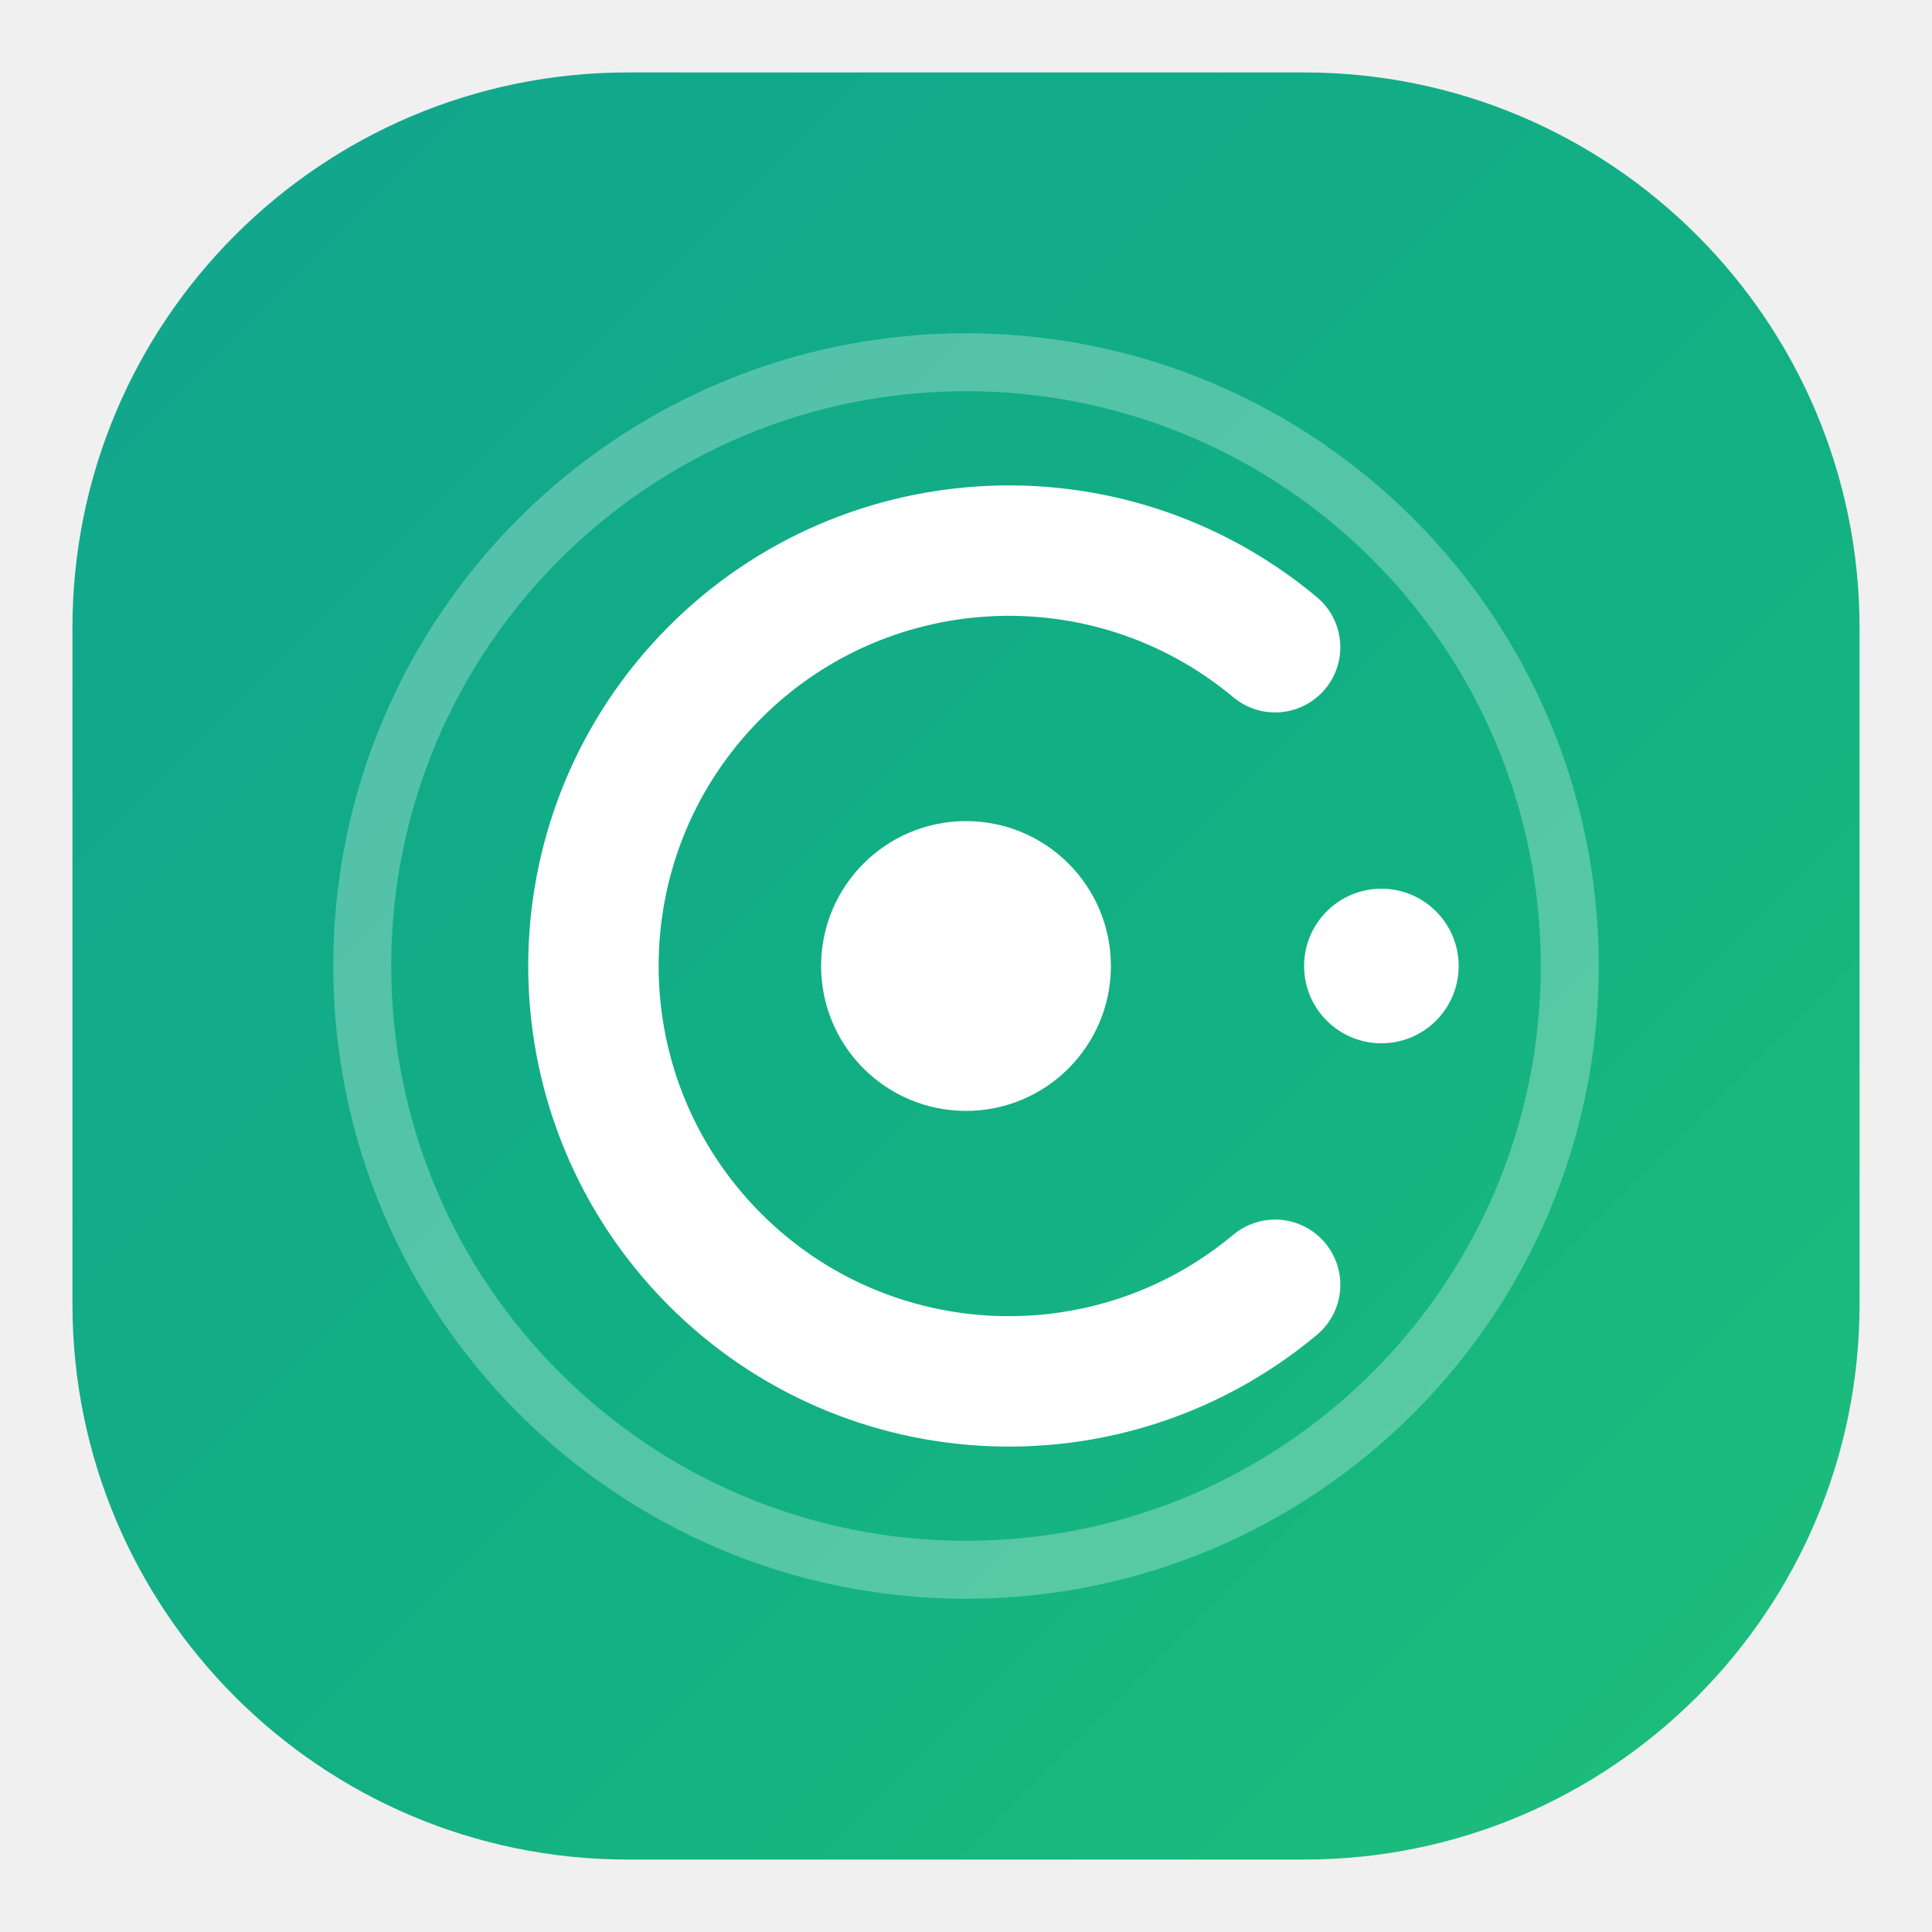
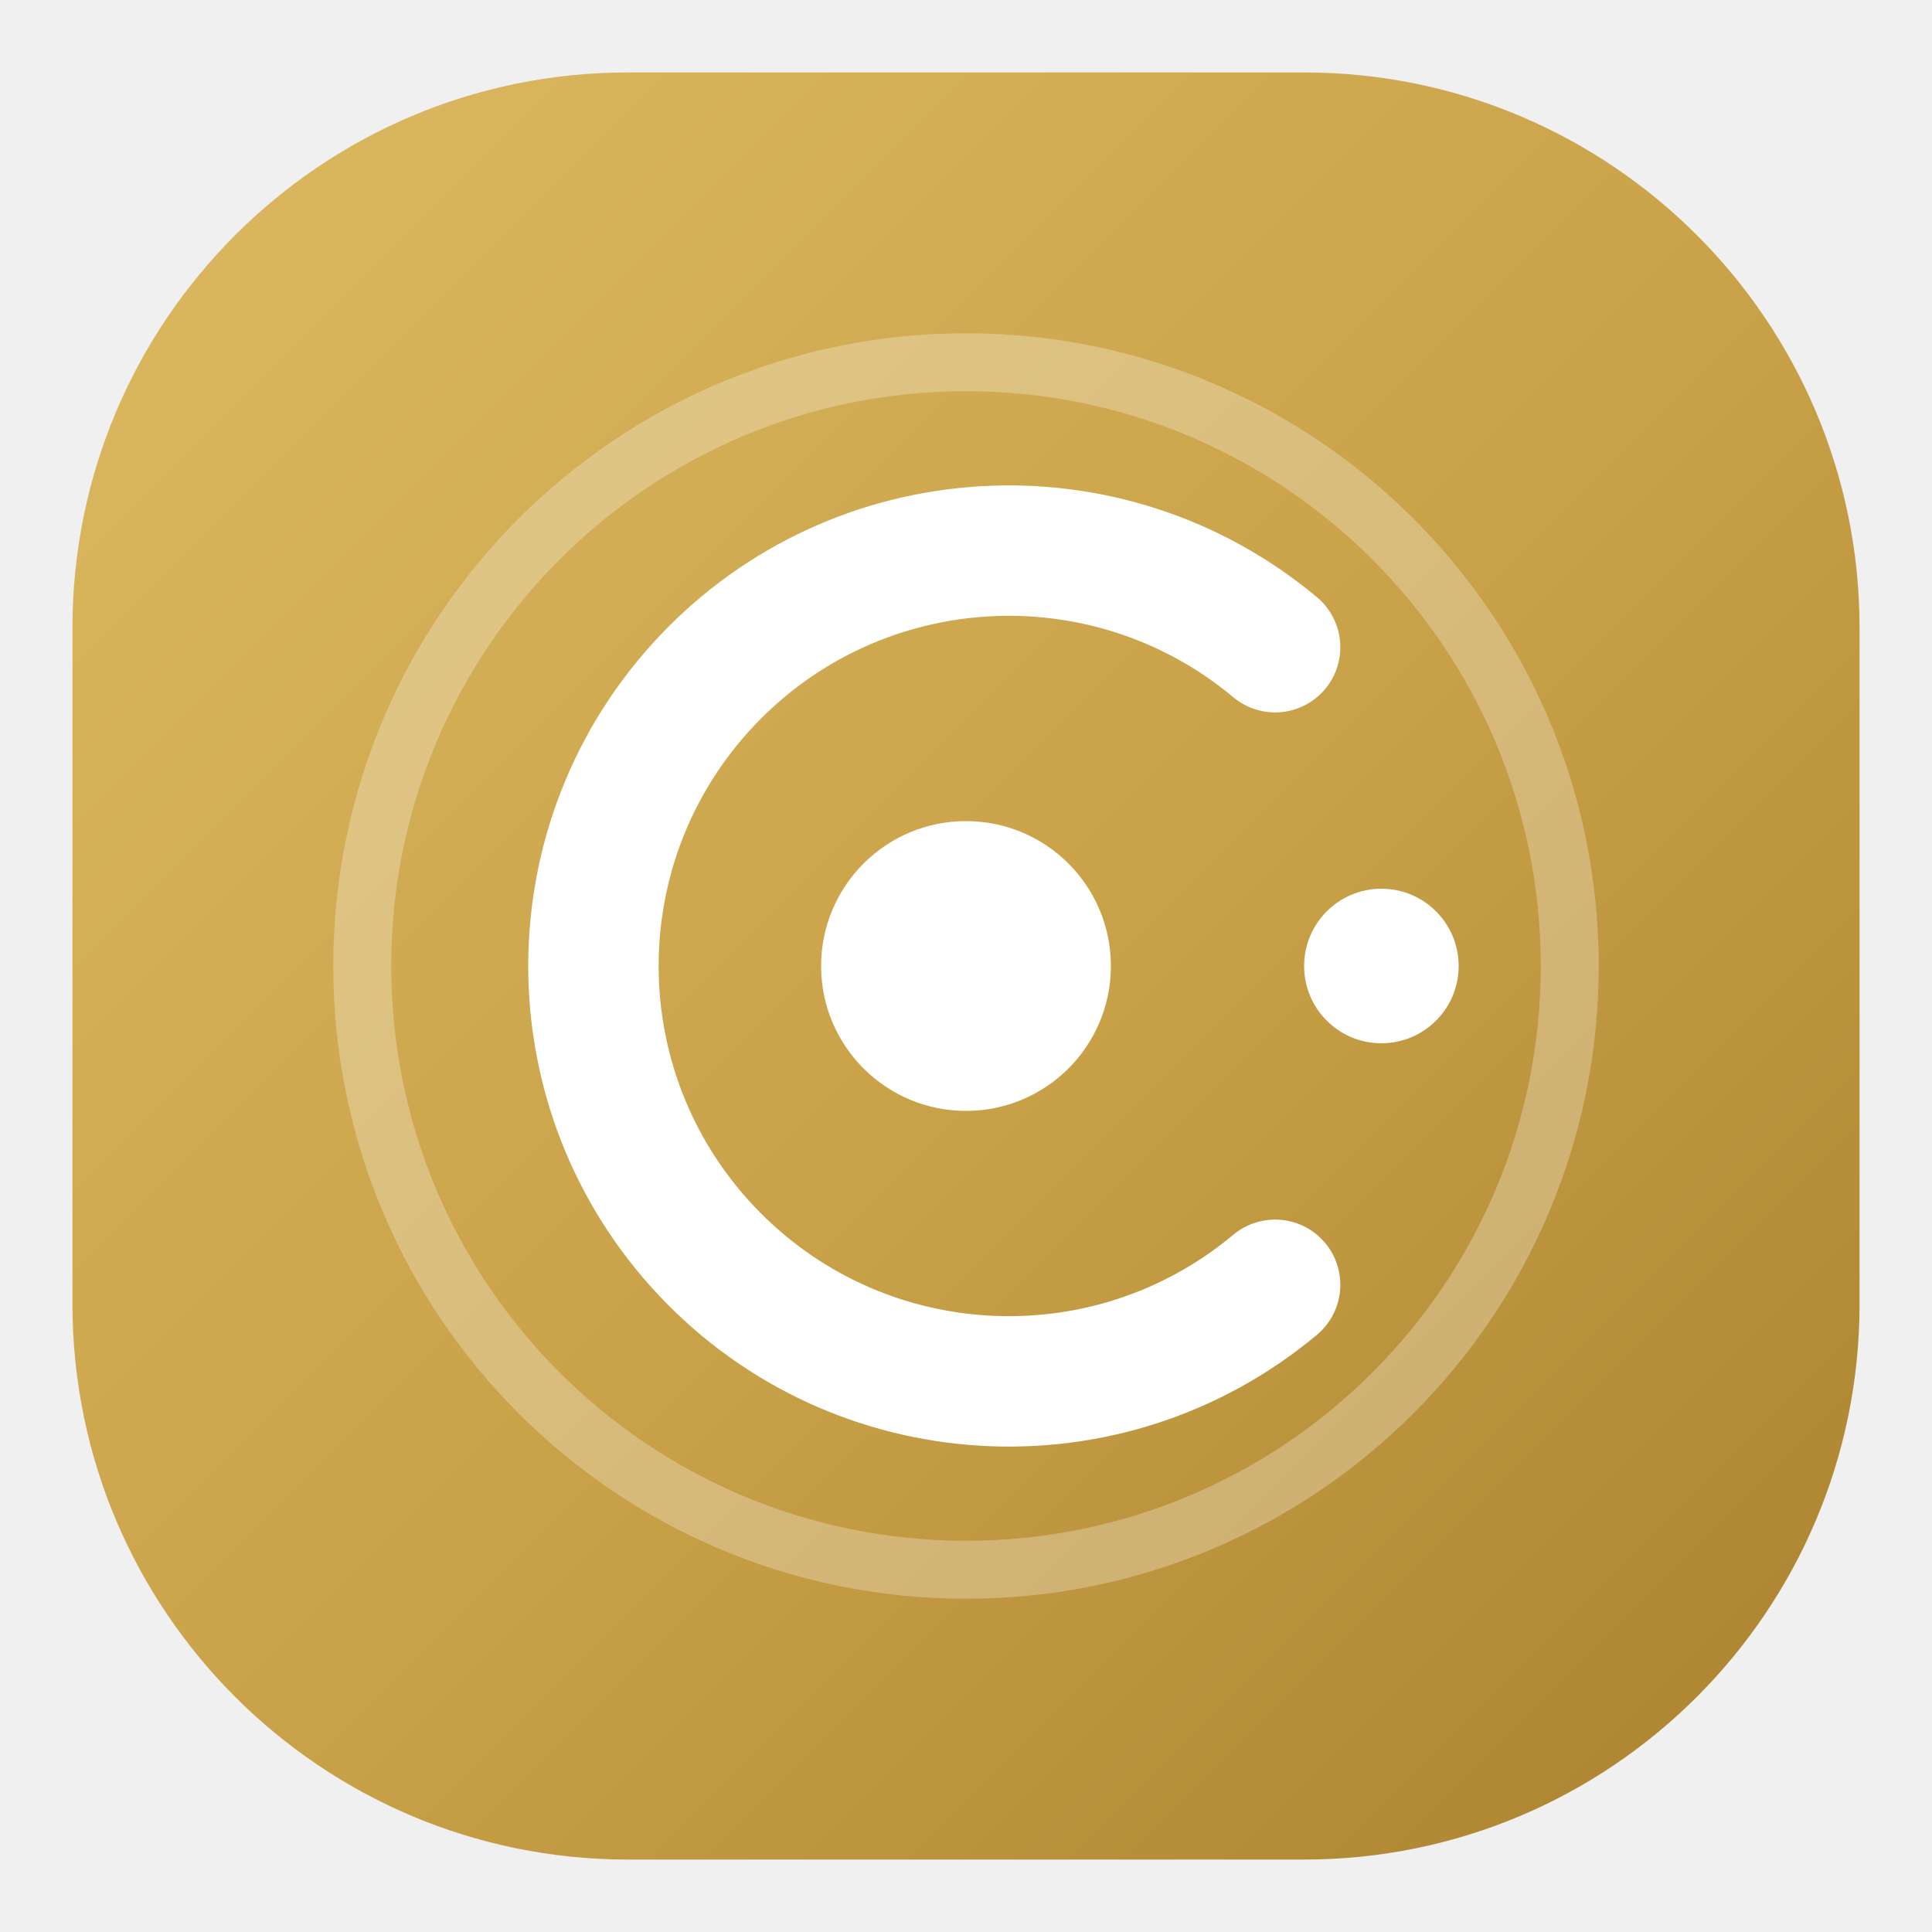
<svg xmlns="http://www.w3.org/2000/svg" width="40" height="40" viewBox="0 0 40 40">
  <defs>
    <linearGradient id="g" x1="0" y1="0" x2="1" y2="1">
-       <stop offset="0%" stop-color="#12a58f" />
-       <stop offset="55%" stop-color="#12b083" />
-       <stop offset="100%" stop-color="#1fbf7a" />
+       <stop offset="0%" stop-color="#DDBB63" />
+       <stop offset="55%" stop-color="#C8A047" />
+       <stop offset="100%" stop-color="#A9812F" />
    </linearGradient>
  </defs>
  <rect x="1.5" y="1.5" width="37" height="37" rx="11.5" fill="url(#g)" />
  <g fill="none" stroke="#ffffff" stroke-linecap="round">
    <circle cx="20" cy="20" r="12.5" stroke-opacity="0.28" stroke-width="1.2" />
    <path d="M26.4 13.4a8.6 8.6 0 1 0 0 13.2" stroke-width="2.7" />
    <circle cx="20" cy="20" r="3" fill="#ffffff" stroke="none" />
    <circle cx="28.6" cy="20" r="1.6" fill="#ffffff" stroke="none" />
  </g>
</svg>
